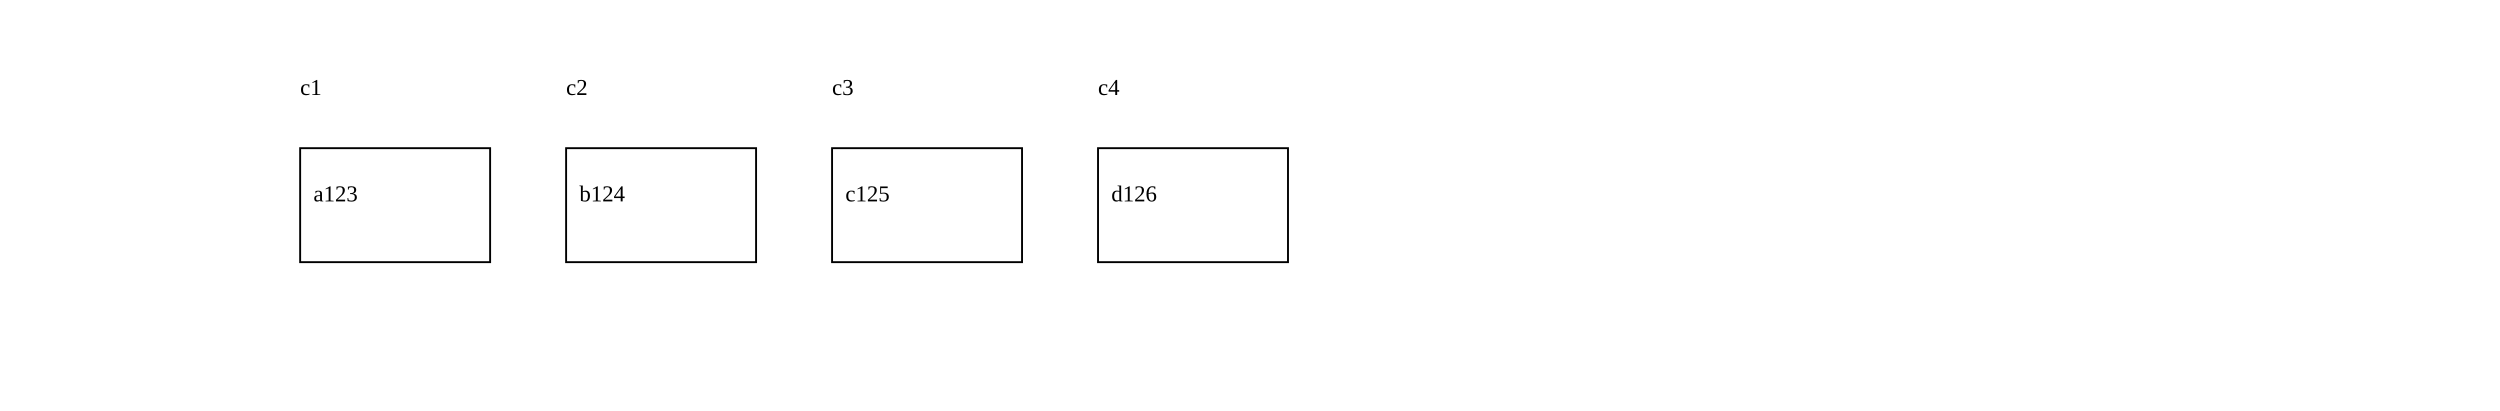
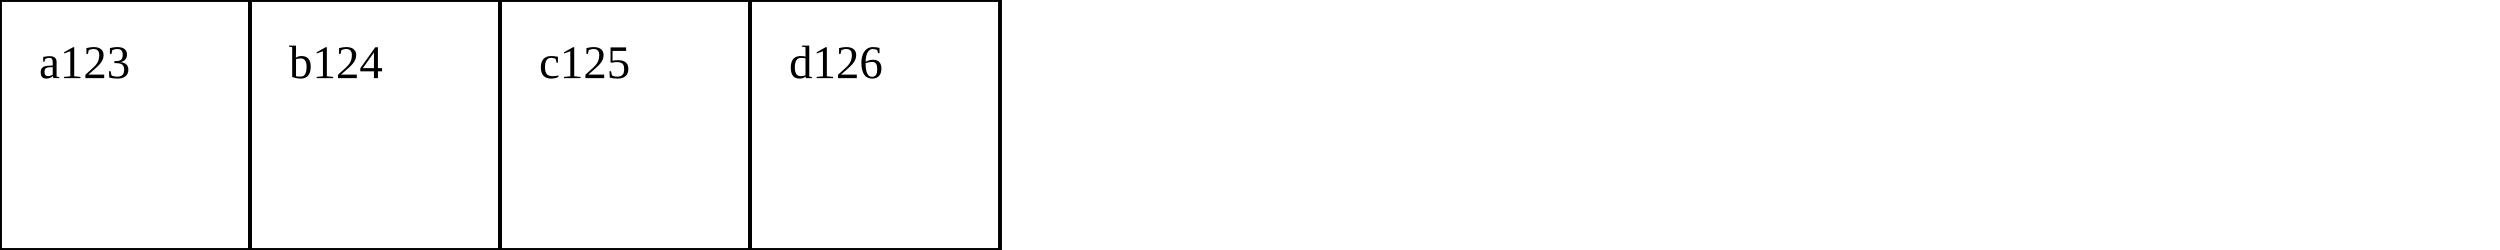
- <svg xmlns="http://www.w3.org/2000/svg" id="svgRoot" class="svg-root" width="1316px" height="216px" viewBox="0 0 1316 216">
+ <svg xmlns="http://www.w3.org/2000/svg" id="svgRoot" class="svg-root" width="640px" height="64px" viewBox="0 0 640 64">
  <style />
  <g>
    <g visibility="hidden">
-       <rect stroke="none" fill="none" visibility="hidden" x="0px" y="0px" width="1316px" height="216px" />
+       <rect stroke="none" fill="none" visibility="hidden" x="0px" y="0px" width="512px" height="64px" />
      <g visibility="inherit">
-         <rect fill="none" stroke="none" x="40px" y="40px" width="1236px" height="136px" />
-         <text x="40px" y="40px" visibility="inherit" font-size="9pt" dy="-14px">
-           <tspan class="text label" dy="-14px" x="40px">array</tspan>
+         <rect fill="none" stroke="none" x="0px" y="0px" width="512px" height="64px" />
+         <text x="0px" y="0px" visibility="inherit" font-size="9pt" dy="-14px">
+           <tspan class="text label" dy="-14px" x="0px">array</tspan>
        </text>
-         <g visibility="inherit">
-           <rect stroke="black" fill="none" width="80px" height="85px" x="58px" y="65px" />
-         </g>
        <g visibility="visible">
-           <rect stroke="black" fill="none" width="100px" height="60px" visibility="visible" x="158px" y="78px" />
-           <text x="165px" y="96px" visibility="inherit" font-size="9pt" dy="5px">
-             <tspan class="text" dy="5px" x="165px">a123</tspan>
-           </text>
-           <text x="158px" y="78px" visibility="inherit" font-size="9pt" dy="-14px">
-             <tspan class="text label" dy="-14px" x="158px">c1</tspan>
+           <rect stroke="black" fill="none" width="64px" height="64px" visibility="visible" x="0px" y="0px" />
+           <text x="10px" y="10px" visibility="inherit" font-size="9pt" dy="5px">
+             <tspan class="text" dy="5px" x="10px">a123</tspan>
          </text>
        </g>
        <g visibility="visible">
-           <rect stroke="black" fill="none" width="100px" height="60px" visibility="visible" x="298px" y="78px" />
-           <text x="305px" y="96px" visibility="inherit" font-size="9pt" dy="5px">
-             <tspan class="text" dy="5px" x="305px">b124</tspan>
-           </text>
-           <text x="298px" y="78px" visibility="inherit" font-size="9pt" dy="-14px">
-             <tspan class="text label" dy="-14px" x="298px">c2</tspan>
+           <rect stroke="black" fill="none" width="64px" height="64px" visibility="visible" x="64px" y="0px" />
+           <text x="74px" y="10px" visibility="inherit" font-size="9pt" dy="5px">
+             <tspan class="text" dy="5px" x="74px">b124</tspan>
          </text>
        </g>
        <g visibility="visible">
-           <rect stroke="black" fill="none" width="100px" height="60px" visibility="visible" x="438px" y="78px" />
-           <text x="445px" y="96px" visibility="inherit" font-size="9pt" dy="5px">
-             <tspan class="text" dy="5px" x="445px">c125</tspan>
-           </text>
-           <text x="438px" y="78px" visibility="inherit" font-size="9pt" dy="-14px">
-             <tspan class="text label" dy="-14px" x="438px">c3</tspan>
+           <rect stroke="black" fill="none" width="64px" height="64px" visibility="visible" x="128px" y="0px" />
+           <text x="138px" y="10px" visibility="inherit" font-size="9pt" dy="5px">
+             <tspan class="text" dy="5px" x="138px">c125</tspan>
          </text>
        </g>
        <g visibility="visible">
-           <rect stroke="black" fill="none" width="100px" height="60px" visibility="visible" x="578px" y="78px" />
-           <text x="585px" y="96px" visibility="inherit" font-size="9pt" dy="5px">
-             <tspan class="text" dy="5px" x="585px">d126</tspan>
-           </text>
-           <text x="578px" y="78px" visibility="inherit" font-size="9pt" dy="-14px">
-             <tspan class="text label" dy="-14px" x="578px">c4</tspan>
+           <rect stroke="black" fill="none" width="64px" height="64px" visibility="visible" x="192px" y="0px" />
+           <text x="202px" y="10px" visibility="inherit" font-size="9pt" dy="5px">
+             <tspan class="text" dy="5px" x="202px">d126</tspan>
          </text>
        </g>
        <g visibility="inherit">
-           <rect stroke="black" fill="none" width="100px" height="60px" x="718px" y="78px" />
-           <text x="718px" y="78px" visibility="inherit" font-size="9pt" dy="-14px">
-             <tspan class="text label" dy="-14px" x="718px">c5</tspan>
+           <rect stroke="black" fill="none" width="64px" height="64px" x="256px" y="0px" />
+         </g>
+         <g visibility="inherit">
+           <rect stroke="none" fill="none" width="64px" height="64px" x="320px" y="0px" />
+           <text x="330px" y="10px" visibility="inherit" font-size="9pt" dy="5px">
+             <tspan class="text" dy="5px" x="330px">...</tspan>
          </text>
        </g>
        <g visibility="inherit">
-           <rect stroke="none" fill="none" width="100px" height="60px" x="858px" y="78px" />
-           <text x="858px" y="78px" visibility="inherit" font-size="9pt" dy="-14px">
-             <tspan class="text label" dy="-14px" x="858px">...</tspan>
-           </text>
+           <rect stroke="black" fill="none" width="64px" height="64px" x="384px" y="0px" />
        </g>
        <g visibility="inherit">
-           <rect stroke="black" fill="none" width="100px" height="60px" x="998px" y="78px" />
-           <text x="998px" y="78px" visibility="inherit" font-size="9pt" dy="-14px">
-             <tspan class="text label" dy="-14px" x="998px">c7</tspan>
-           </text>
-         </g>
-         <g visibility="inherit">
-           <rect stroke="black" fill="none" width="100px" height="60px" x="1138px" y="78px" />
-           <text x="1138px" y="78px" visibility="inherit" font-size="9pt" dy="-14px">
-             <tspan class="text label" dy="-14px" x="1138px">c8</tspan>
-           </text>
+           <rect stroke="black" fill="none" width="64px" height="64px" x="448px" y="0px" />
        </g>
      </g>
    </g>
  </g>
</svg>
